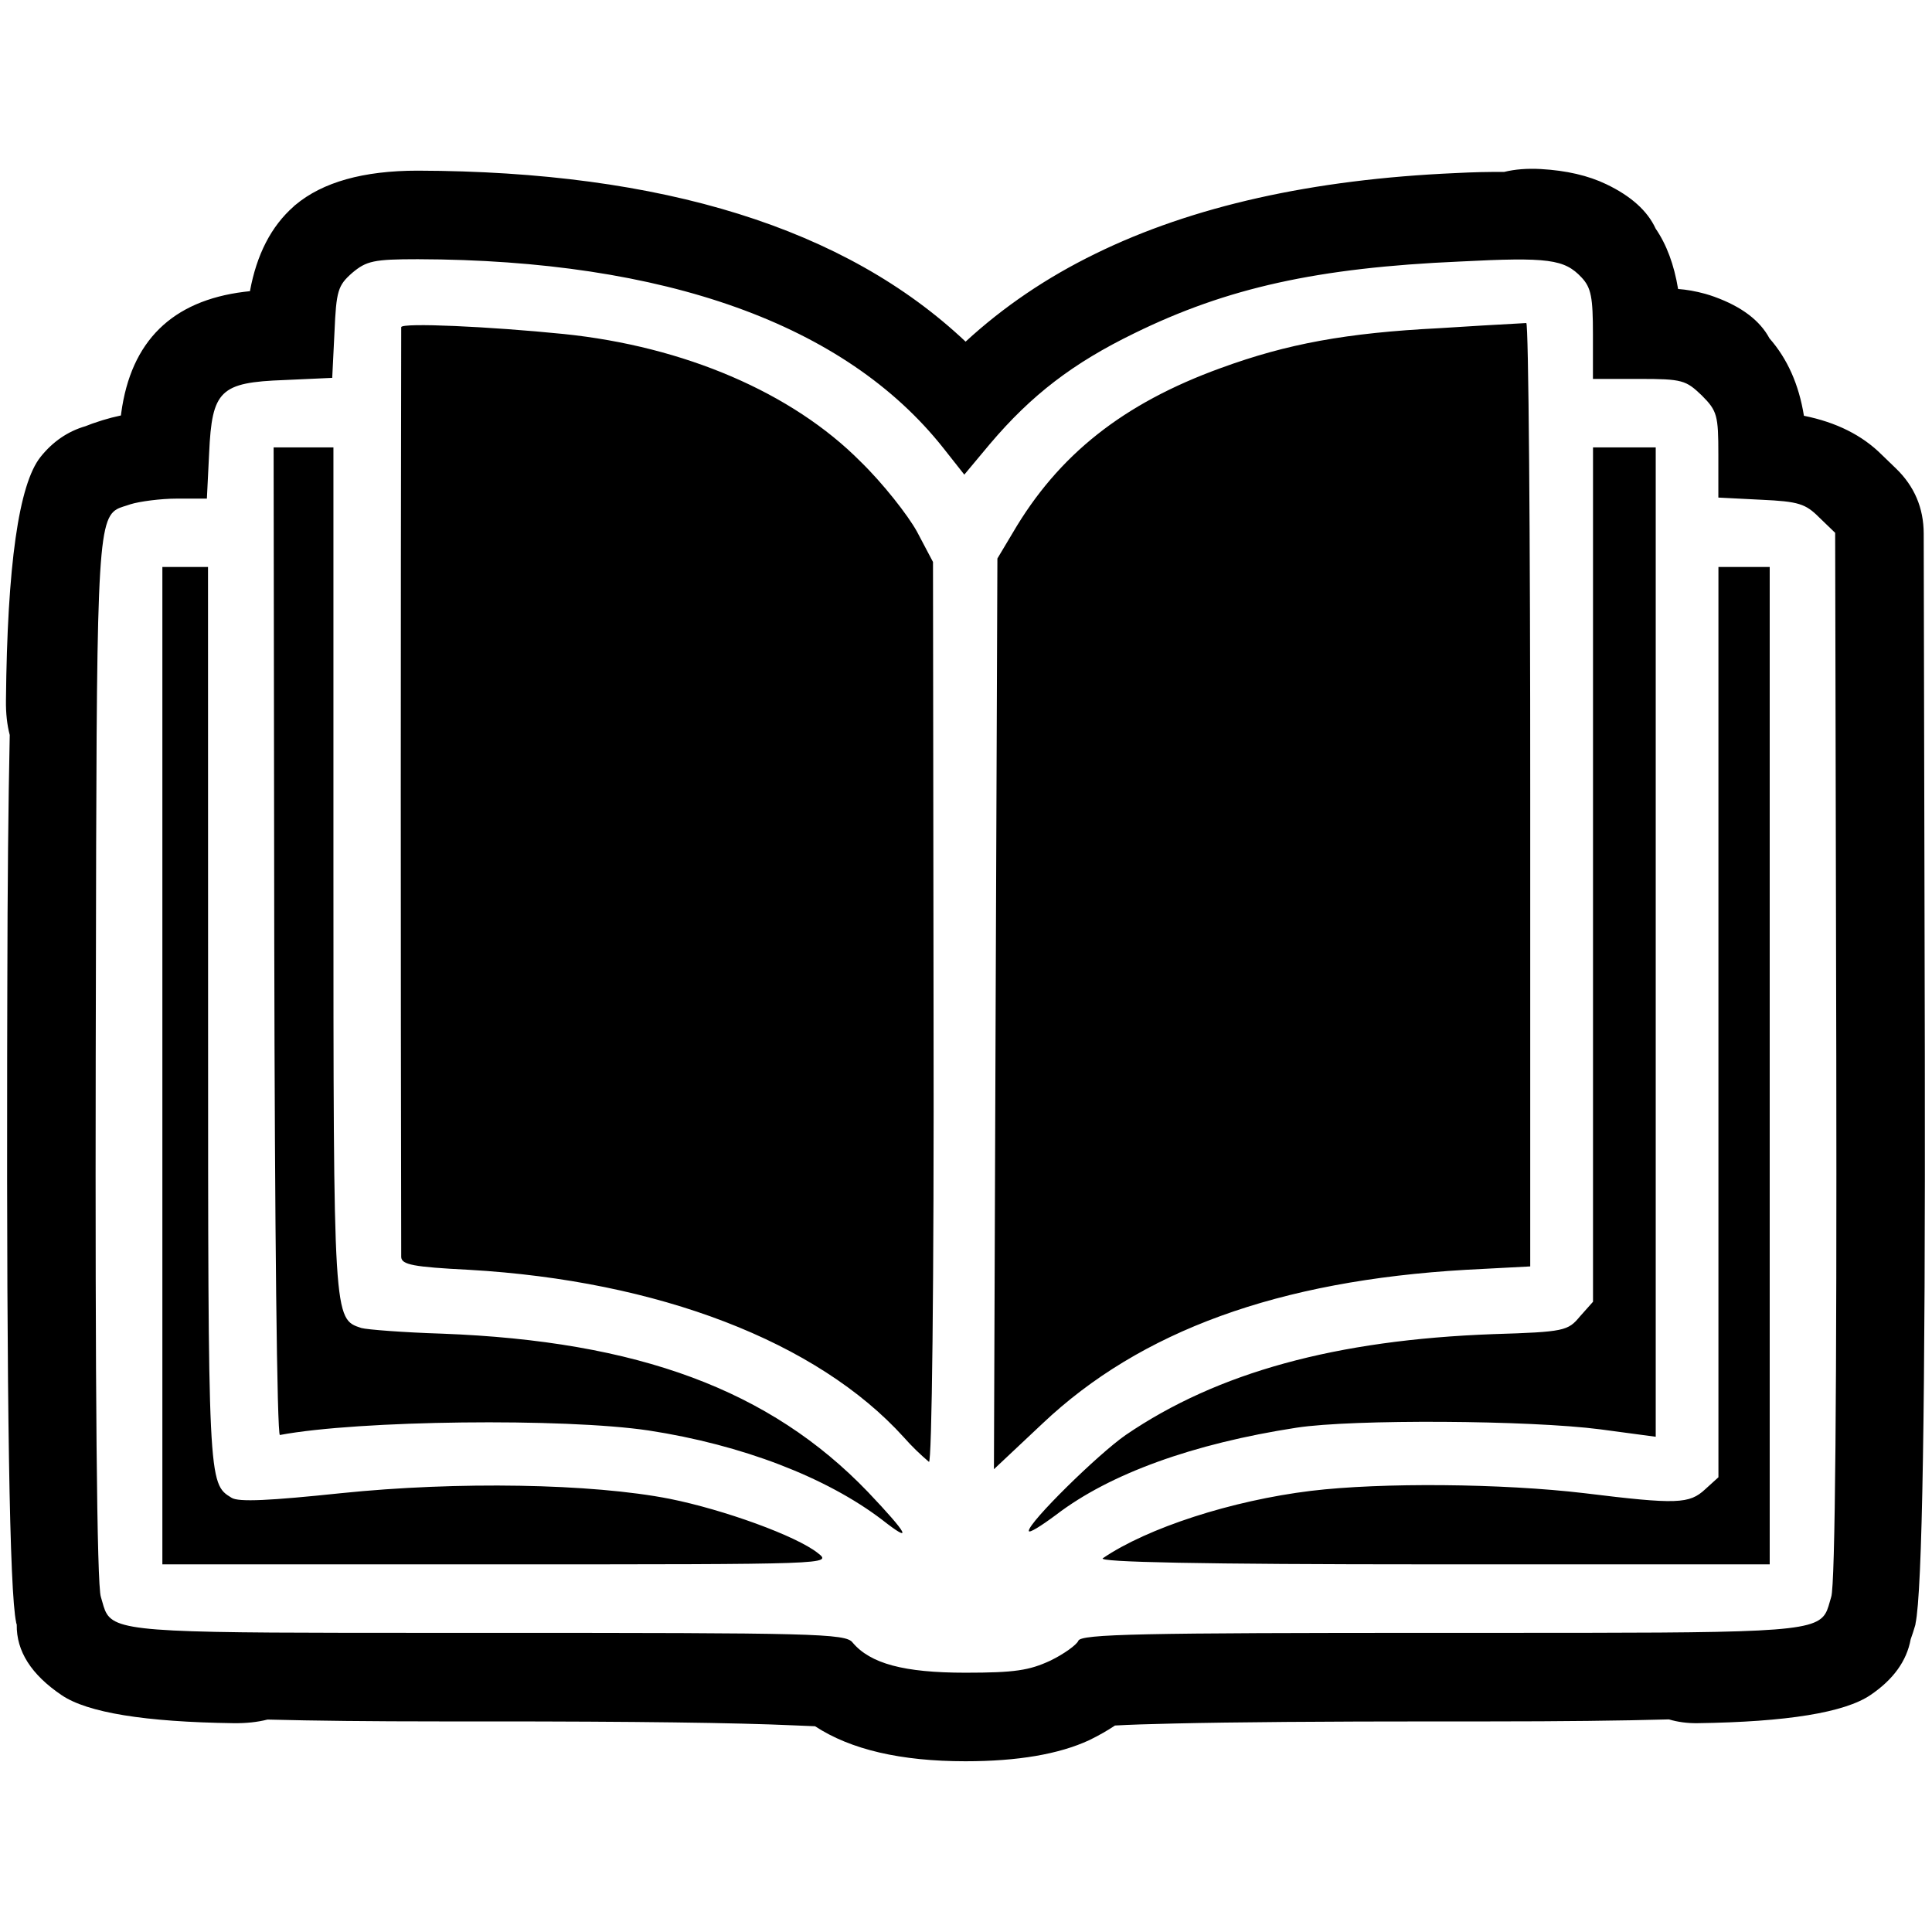
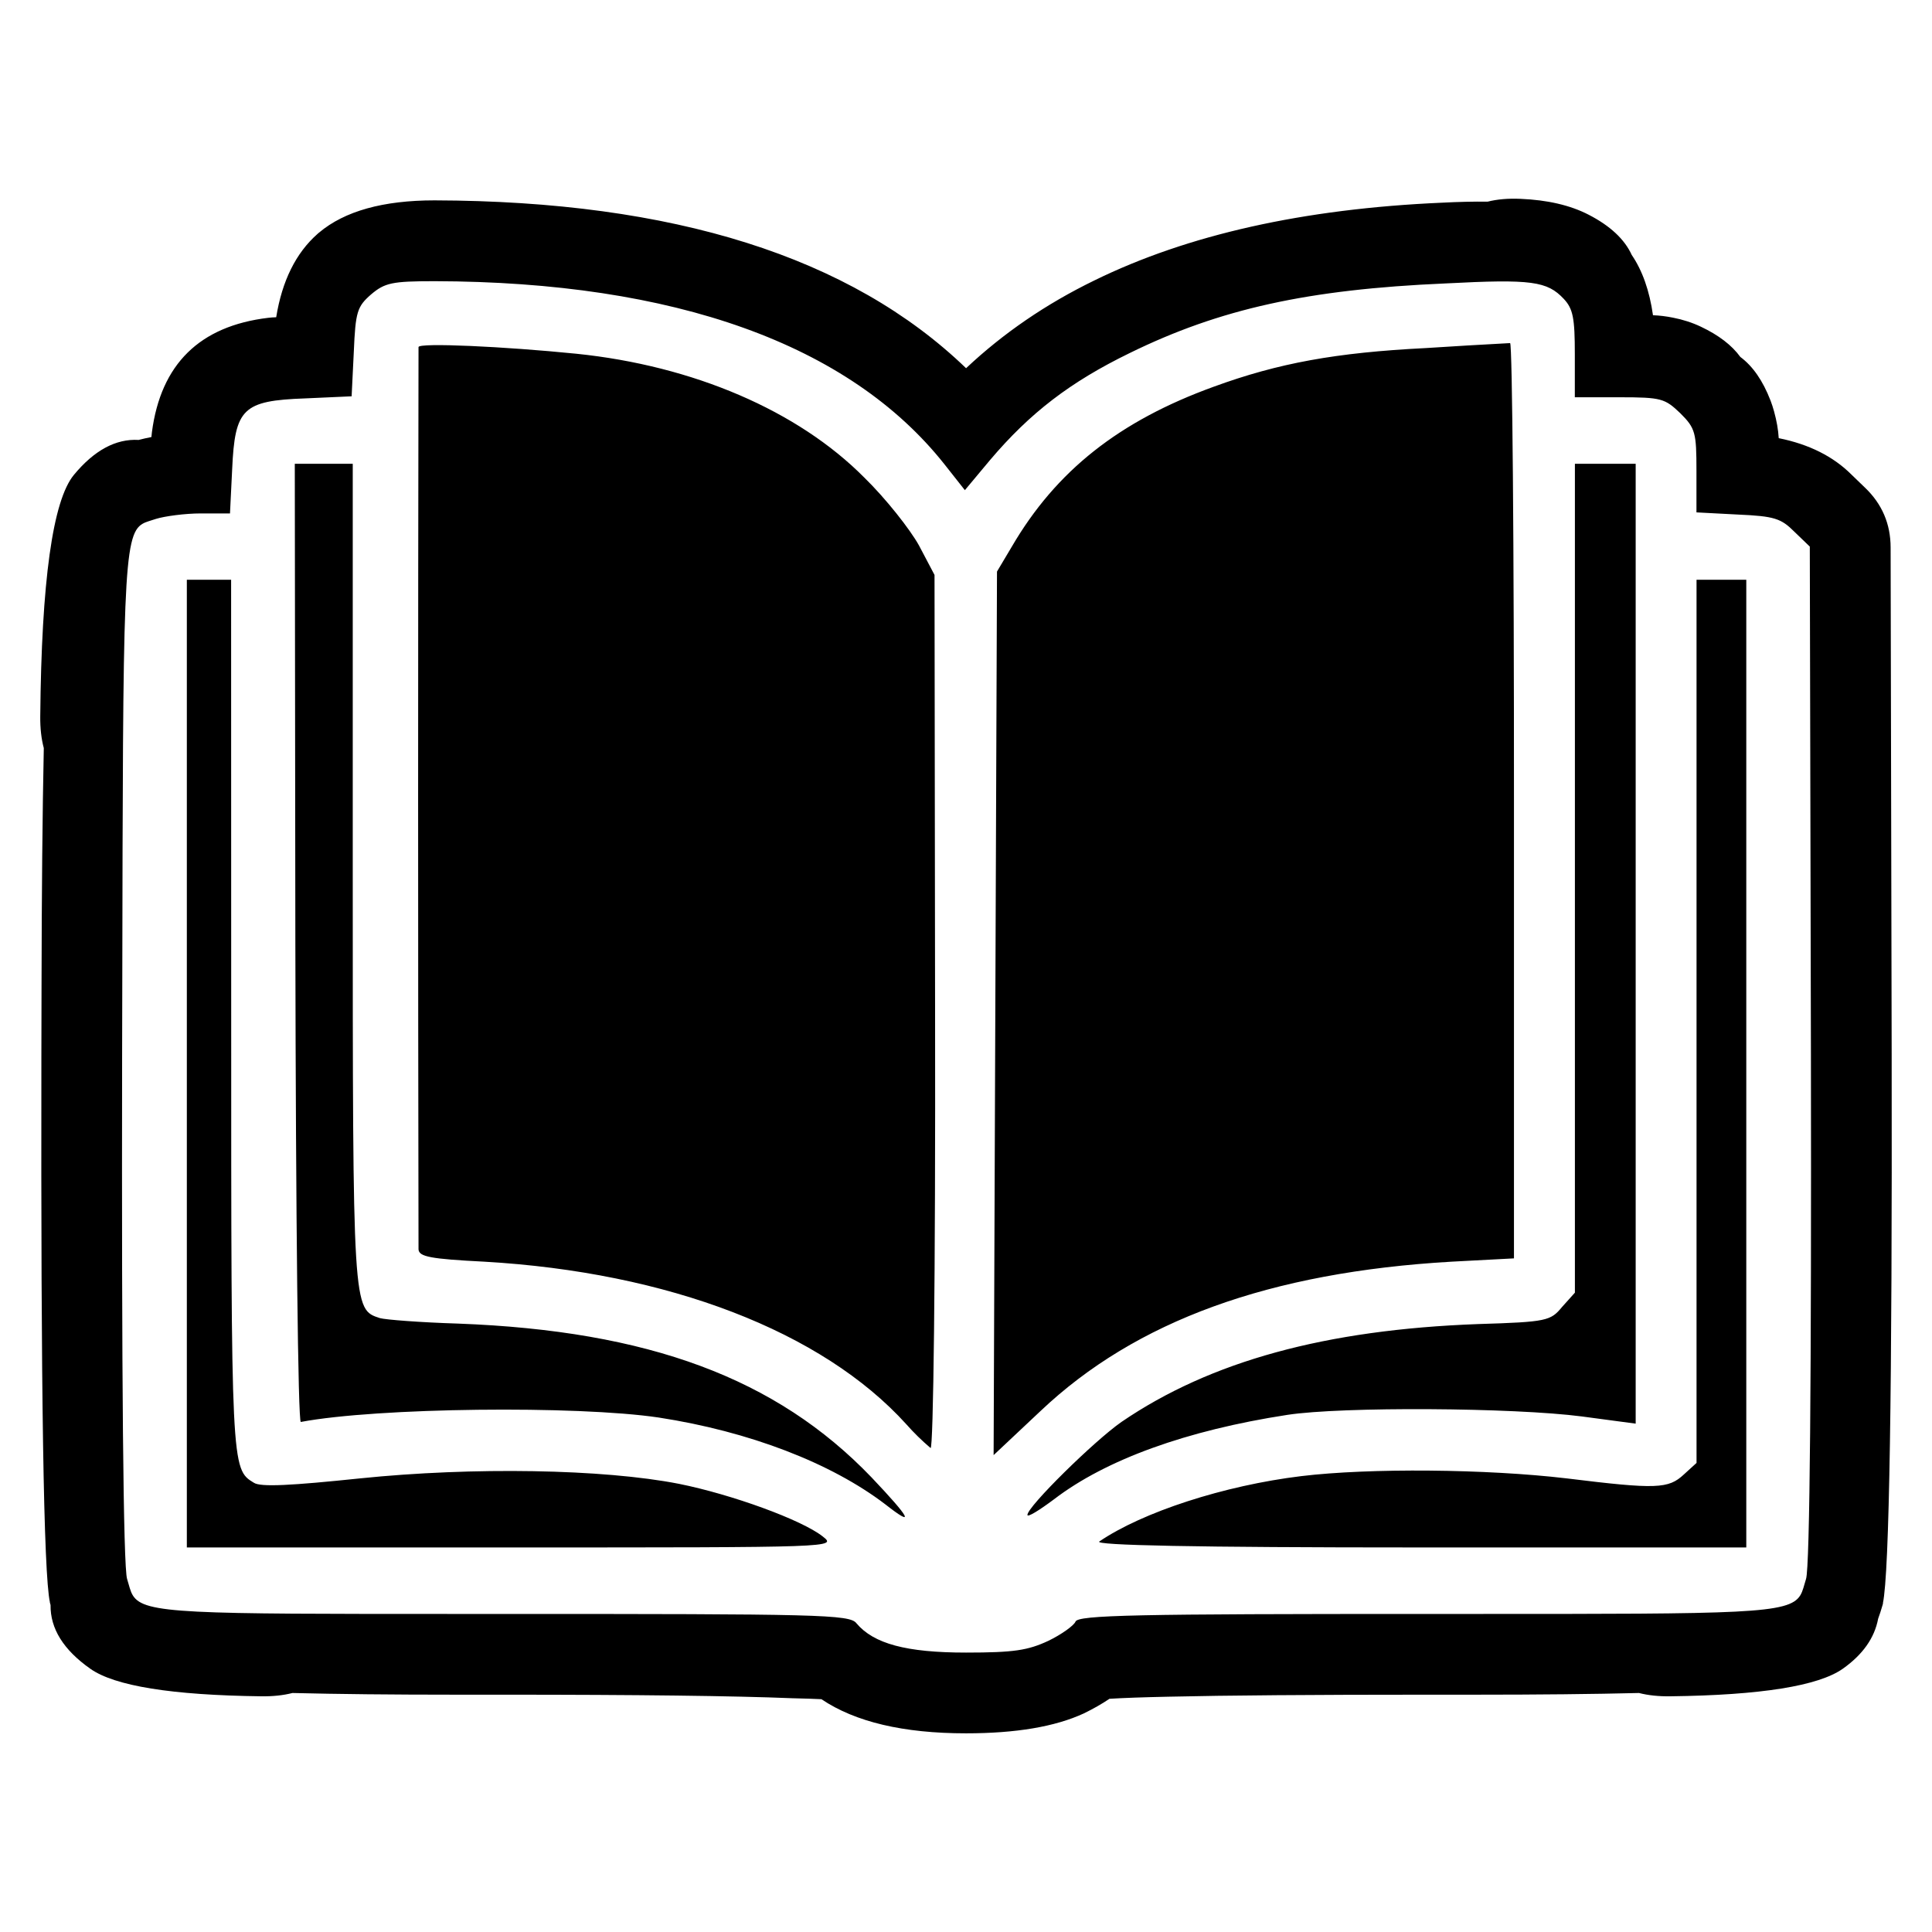
<svg xmlns="http://www.w3.org/2000/svg" width="24" height="24" viewBox="0 0 24 24">
-   <path d="M3.668 2.547 Q4.177 2.12 5.189 2.12 Q9.758 2.132 11.995 4.244 Q12.701 3.594 13.607 3.152 Q15.412 2.267 18.083 2.15 Q18.409 2.133 18.684 2.136 Q18.885 2.086 19.141 2.1 Q19.617 2.127 19.953 2.288 Q20.415 2.509 20.567 2.84 Q20.771 3.137 20.846 3.59 Q21.004 3.601 21.183 3.65 Q21.243 3.667 21.301 3.688 L21.303 3.689 Q21.803 3.871 21.981 4.203 Q22.316 4.585 22.409 5.165 Q23.013 5.286 23.377 5.65 L23.552 5.819 Q23.896 6.151 23.897 6.629 L23.911 13.116 Q23.922 19.588 23.795 20.169 H23.797 L23.796 20.17 Q23.797 20.17 23.79 20.195 Q23.764 20.284 23.735 20.364 Q23.661 20.768 23.236 21.056 Q22.755 21.383 21.084 21.406 Q20.897 21.408 20.732 21.359 Q19.824 21.384 18.514 21.384 H17.905 Q15.703 21.384 14.588 21.41 Q14.116 21.42 13.851 21.435 Q13.707 21.531 13.531 21.617 Q12.965 21.879 11.993 21.879 Q10.788 21.879 10.125 21.444 Q10.03 21.439 9.86 21.433 Q8.777 21.384 6.06 21.384 H5.455 Q4.205 21.384 3.323 21.361 Q3.136 21.409 2.9 21.406 Q1.246 21.383 0.766 21.058 Q0.2 20.676 0.208 20.182 L0.2 20.155 H0.201 Q0.078 19.599 0.089 13.131 L0.091 12.233 V12.232 Q0.094 10.401 0.121 9.13 Q0.071 8.941 0.074 8.701 Q0.098 6.186 0.503 5.677 Q0.732 5.39 1.063 5.294 Q1.141 5.262 1.231 5.234 Q1.25 5.229 1.25 5.228 L1.274 5.22 Q1.384 5.186 1.502 5.161 Q1.503 5.146 1.506 5.13 Q1.687 3.793 3.034 3.625 Q3.071 3.62 3.105 3.617 Q3.23 2.934 3.647 2.566 L3.657 2.556 Z        M4.375 3.39 C4.198 3.546 4.177 3.611 4.155 4.127 L4.127 4.694 L3.533 4.721 C2.733 4.75 2.633 4.849 2.598 5.628 L2.57 6.194 H2.194 C1.996 6.194 1.734 6.229 1.621 6.264 C1.554 6.288 1.498 6.299 1.451 6.326 C1.201 6.469 1.2 7.048 1.191 12.235 L1.189 13.133 C1.182 17.218 1.203 19.695 1.253 19.837 C1.279 19.923 1.292 19.992 1.327 20.048 C1.474 20.284 2.002 20.284 5.455 20.284 H6.06 C10.103 20.284 10.506 20.291 10.591 20.404 C10.811 20.666 11.228 20.779 11.993 20.779 C12.609 20.779 12.786 20.75 13.048 20.629 C13.218 20.546 13.374 20.433 13.395 20.383 C13.423 20.298 14.181 20.284 17.905 20.284 H18.514 C21.997 20.284 22.526 20.284 22.674 20.047 C22.709 19.991 22.722 19.922 22.748 19.837 C22.798 19.695 22.818 17.211 22.811 13.118 L22.797 6.619 L22.599 6.428 C22.429 6.258 22.344 6.229 21.877 6.208 L21.346 6.181 V5.649 C21.346 5.16 21.332 5.104 21.14 4.912 C20.942 4.723 20.9 4.707 20.362 4.707 H19.788 V4.155 C19.788 3.696 19.767 3.575 19.647 3.447 C19.434 3.22 19.236 3.192 18.131 3.249 C16.369 3.326 15.243 3.575 14.089 4.141 C13.331 4.51 12.814 4.905 12.298 5.514 L11.979 5.896 L11.717 5.564 C10.499 4.027 8.262 3.228 5.189 3.22 C4.644 3.22 4.552 3.241 4.375 3.39 Z        M19.009 9.861 V15.732 L18.209 15.774 C15.88 15.909 14.167 16.532 12.949 17.685 L12.347 18.251 L12.368 12.595 L12.39 6.938 L12.58 6.62 C13.147 5.649 13.954 5.011 15.165 4.572 C15.993 4.269 16.73 4.135 17.877 4.077 C18.238 4.054 18.599 4.032 18.96 4.013 C18.988 4.006 19.01 6.641 19.009 9.861 Z        M7.002 4.149 C8.502 4.303 9.841 4.878 10.69 5.734 C10.967 6.003 11.278 6.399 11.391 6.604 L11.59 6.981 L11.597 12.588 C11.604 16.008 11.575 18.18 11.54 18.16 C11.429 18.066 11.324 17.964 11.228 17.855 C10.152 16.666 8.177 15.909 5.826 15.774 C5.133 15.739 4.991 15.71 4.984 15.617 Q4.973 9.841 4.984 4.064 C4.991 4.006 6.081 4.056 7.002 4.149 Z        M20.568 17.848 L19.881 17.756 C19.003 17.642 16.809 17.628 16.108 17.735 C14.819 17.933 13.785 18.308 13.12 18.817 C12.929 18.959 12.78 19.052 12.78 19.017 C12.78 18.91 13.637 18.067 13.984 17.826 C15.124 17.048 16.596 16.645 18.55 16.573 C19.435 16.546 19.478 16.532 19.626 16.354 L19.789 16.171 V5.558 H20.568 Z        M4.142 10.796 C4.142 16.41 4.142 16.383 4.489 16.497 C4.56 16.517 5.013 16.552 5.488 16.567 C7.93 16.659 9.566 17.267 10.783 18.535 C11.279 19.058 11.35 19.187 10.96 18.881 C10.267 18.352 9.219 17.948 8.058 17.77 C7.01 17.614 4.454 17.642 3.477 17.826 C3.441 17.834 3.413 15.229 3.407 11.703 L3.399 5.558 H4.142 Z        M21.984 19.433 H17.793 C14.904 19.433 13.63 19.405 13.7 19.357 C14.253 18.98 15.3 18.64 16.285 18.52 C17.163 18.414 18.663 18.428 19.683 18.549 C20.837 18.691 20.986 18.683 21.184 18.499 L21.347 18.351 V7.043 H21.984 Z        M2.585 12.616 C2.585 18.421 2.585 18.428 2.875 18.605 C2.96 18.663 3.364 18.64 4.235 18.549 C5.679 18.4 7.35 18.428 8.32 18.619 C8.992 18.754 9.891 19.079 10.16 19.293 C10.337 19.433 10.33 19.433 6.181 19.433 H2.017 V7.043 H2.584 Z" />
+   <path d="M3.964 2.889 Q4.44 2.489 5.398 2.489 Q9.85 2.501 12.001 4.574 Q12.694 3.922 13.594 3.484 Q15.333 2.631 17.911 2.518 Q18.219 2.502 18.48 2.505 Q18.659 2.46 18.887 2.47 Q19.393 2.491 19.734 2.667 Q20.136 2.874 20.27 3.167 Q20.469 3.459 20.534 3.916 Q20.652 3.92 20.782 3.946 Q20.968 3.982 21.13 4.059 Q21.461 4.216 21.619 4.434 Q21.851 4.606 21.993 4.973 L21.994 4.975 Q22.019 5.041 22.038 5.11 Q22.087 5.288 22.096 5.443 Q22.661 5.557 23 5.896 L23.17 6.06 Q23.485 6.363 23.486 6.8 L23.499 13.094 Q23.51 19.362 23.39 19.916 H23.392 V19.917 L23.384 19.945 Q23.359 20.032 23.331 20.108 Q23.264 20.466 22.893 20.729 Q22.437 21.051 20.751 21.072 Q20.532 21.075 20.36 21.031 Q19.513 21.052 18.327 21.052 H17.736 Q15.597 21.052 14.514 21.077 Q14.041 21.087 13.782 21.103 Q13.64 21.199 13.463 21.285 Q12.929 21.532 12 21.532 Q10.833 21.532 10.204 21.108 Q10.088 21.102 9.84 21.096 Q8.765 21.052 6.243 21.052 H5.656 Q4.474 21.052 3.633 21.031 Q3.461 21.075 3.245 21.072 Q1.577 21.051 1.122 20.73 Q0.622 20.378 0.628 19.938 Q0.622 19.914 0.619 19.905 L0.62 19.904 Q0.503 19.373 0.514 13.109 L0.516 12.237 Q0.519 10.507 0.544 9.293 Q0.498 9.12 0.5 8.901 Q0.523 6.378 0.918 5.899 Q1.297 5.441 1.722 5.465 Q1.799 5.445 1.881 5.429 Q1.883 5.4 1.887 5.37 Q2.053 4.101 3.332 3.948 Q3.382 3.942 3.431 3.941 Q3.541 3.262 3.944 2.906 L3.954 2.897 Z        M4.609 3.658 C4.437 3.809 4.416 3.872 4.395 4.372 L4.368 4.923 L3.792 4.949 C3.015 4.977 2.918 5.073 2.884 5.829 L2.857 6.378 H2.492 C2.3 6.378 2.046 6.412 1.937 6.446 C1.871 6.469 1.817 6.48 1.772 6.506 C1.529 6.645 1.528 7.207 1.519 12.239 L1.517 13.111 C1.51 17.074 1.531 19.477 1.579 19.615 C1.605 19.698 1.617 19.765 1.651 19.82 C1.794 20.049 2.306 20.049 5.656 20.049 H6.243 C10.166 20.049 10.557 20.055 10.639 20.165 C10.853 20.419 11.258 20.529 12 20.529 C12.597 20.529 12.769 20.501 13.023 20.383 C13.188 20.303 13.34 20.193 13.36 20.145 C13.387 20.062 14.123 20.049 17.736 20.049 H18.327 C21.706 20.049 22.219 20.049 22.363 19.819 C22.397 19.764 22.409 19.697 22.435 19.615 C22.483 19.477 22.503 17.067 22.496 13.096 L22.482 6.79 L22.29 6.605 C22.125 6.44 22.043 6.412 21.59 6.392 L21.074 6.365 V5.849 C21.074 5.375 21.061 5.32 20.874 5.134 C20.682 4.951 20.642 4.935 20.12 4.935 H19.563 V4.4 C19.563 3.954 19.542 3.837 19.426 3.713 C19.219 3.493 19.027 3.465 17.955 3.521 C16.245 3.595 15.153 3.837 14.033 4.386 C13.298 4.744 12.796 5.127 12.296 5.718 L11.986 6.089 L11.732 5.767 C10.55 4.276 8.38 3.5 5.398 3.493 C4.87 3.493 4.78 3.513 4.609 3.658 Z        M18.807 9.936 V15.632 L18.031 15.673 C15.771 15.804 14.109 16.408 12.927 17.527 L12.343 18.076 L12.364 12.588 L12.385 7.1 L12.569 6.791 C13.119 5.849 13.902 5.23 15.077 4.804 C15.881 4.51 16.596 4.38 17.709 4.324 C18.059 4.302 18.409 4.28 18.759 4.262 C18.787 4.255 18.808 6.812 18.807 9.936 Z        M7.157 4.394 C8.613 4.543 9.912 5.101 10.736 5.932 C11.004 6.193 11.306 6.577 11.416 6.776 L11.609 7.142 L11.616 12.582 C11.622 15.9 11.594 18.007 11.56 17.988 C11.453 17.897 11.351 17.798 11.258 17.692 C10.213 16.538 8.297 15.804 6.016 15.673 C5.344 15.639 5.206 15.611 5.199 15.521 Q5.189 9.916 5.199 4.311 C5.206 4.255 6.264 4.304 7.157 4.394 Z        M20.319 17.685 L19.653 17.596 C18.801 17.485 16.672 17.472 15.992 17.576 C14.742 17.768 13.738 18.131 13.093 18.625 C12.908 18.763 12.763 18.853 12.763 18.819 C12.763 18.715 13.595 17.898 13.931 17.664 C15.037 16.909 16.466 16.518 18.362 16.448 C19.22 16.422 19.262 16.408 19.405 16.235 L19.564 16.058 V5.761 H20.319 Z        M4.382 10.843 C4.382 16.29 4.382 16.264 4.719 16.374 C4.788 16.394 5.228 16.428 5.688 16.442 C8.058 16.531 9.645 17.121 10.826 18.352 C11.307 18.859 11.376 18.984 10.997 18.687 C10.325 18.174 9.308 17.782 8.182 17.609 C7.165 17.458 4.685 17.485 3.737 17.664 C3.702 17.672 3.675 15.144 3.669 11.723 L3.662 5.761 H4.382 Z        M21.693 19.223 H17.627 C14.824 19.223 13.588 19.196 13.656 19.149 C14.193 18.783 15.208 18.453 16.164 18.337 C17.016 18.234 18.471 18.248 19.461 18.365 C20.58 18.503 20.725 18.495 20.917 18.317 L21.075 18.173 V7.202 H21.693 Z        M2.872 12.609 C2.872 18.241 2.872 18.248 3.153 18.419 C3.236 18.476 3.628 18.453 4.473 18.365 C5.874 18.221 7.495 18.248 8.436 18.433 C9.088 18.564 9.96 18.88 10.221 19.087 C10.393 19.223 10.386 19.223 6.361 19.223 H2.321 V7.202 H2.871 Z" />
</svg>
